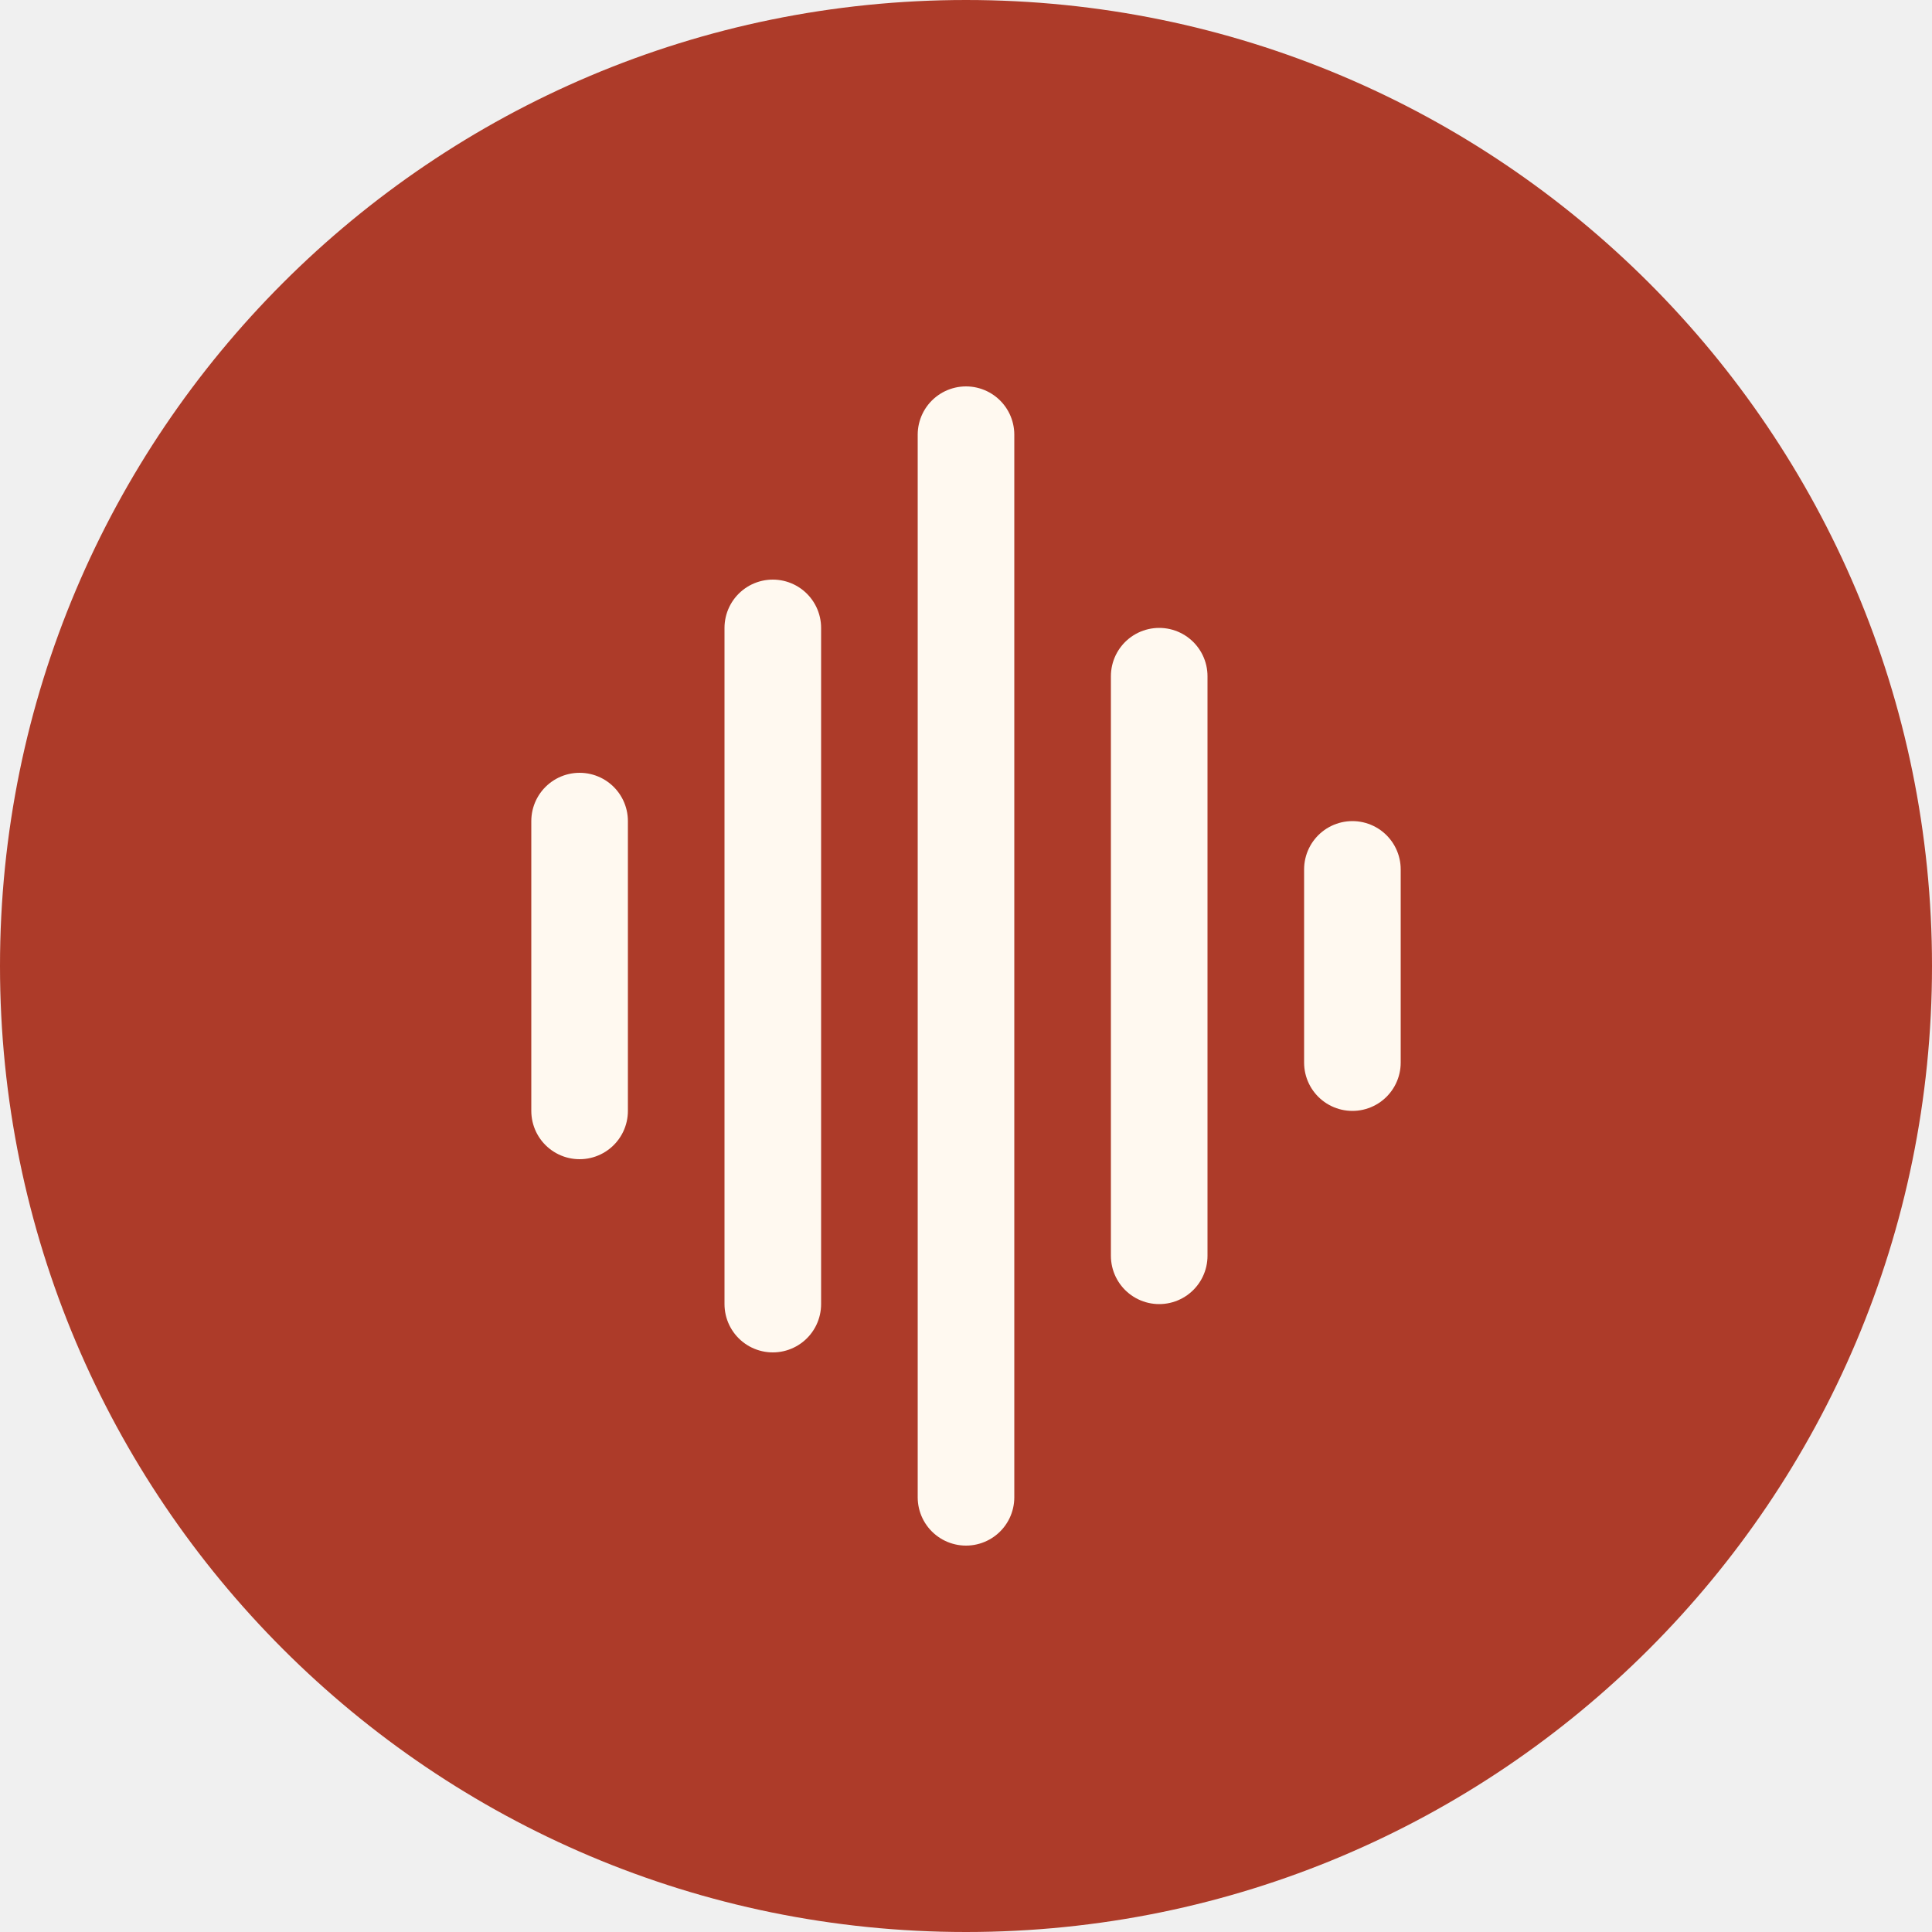
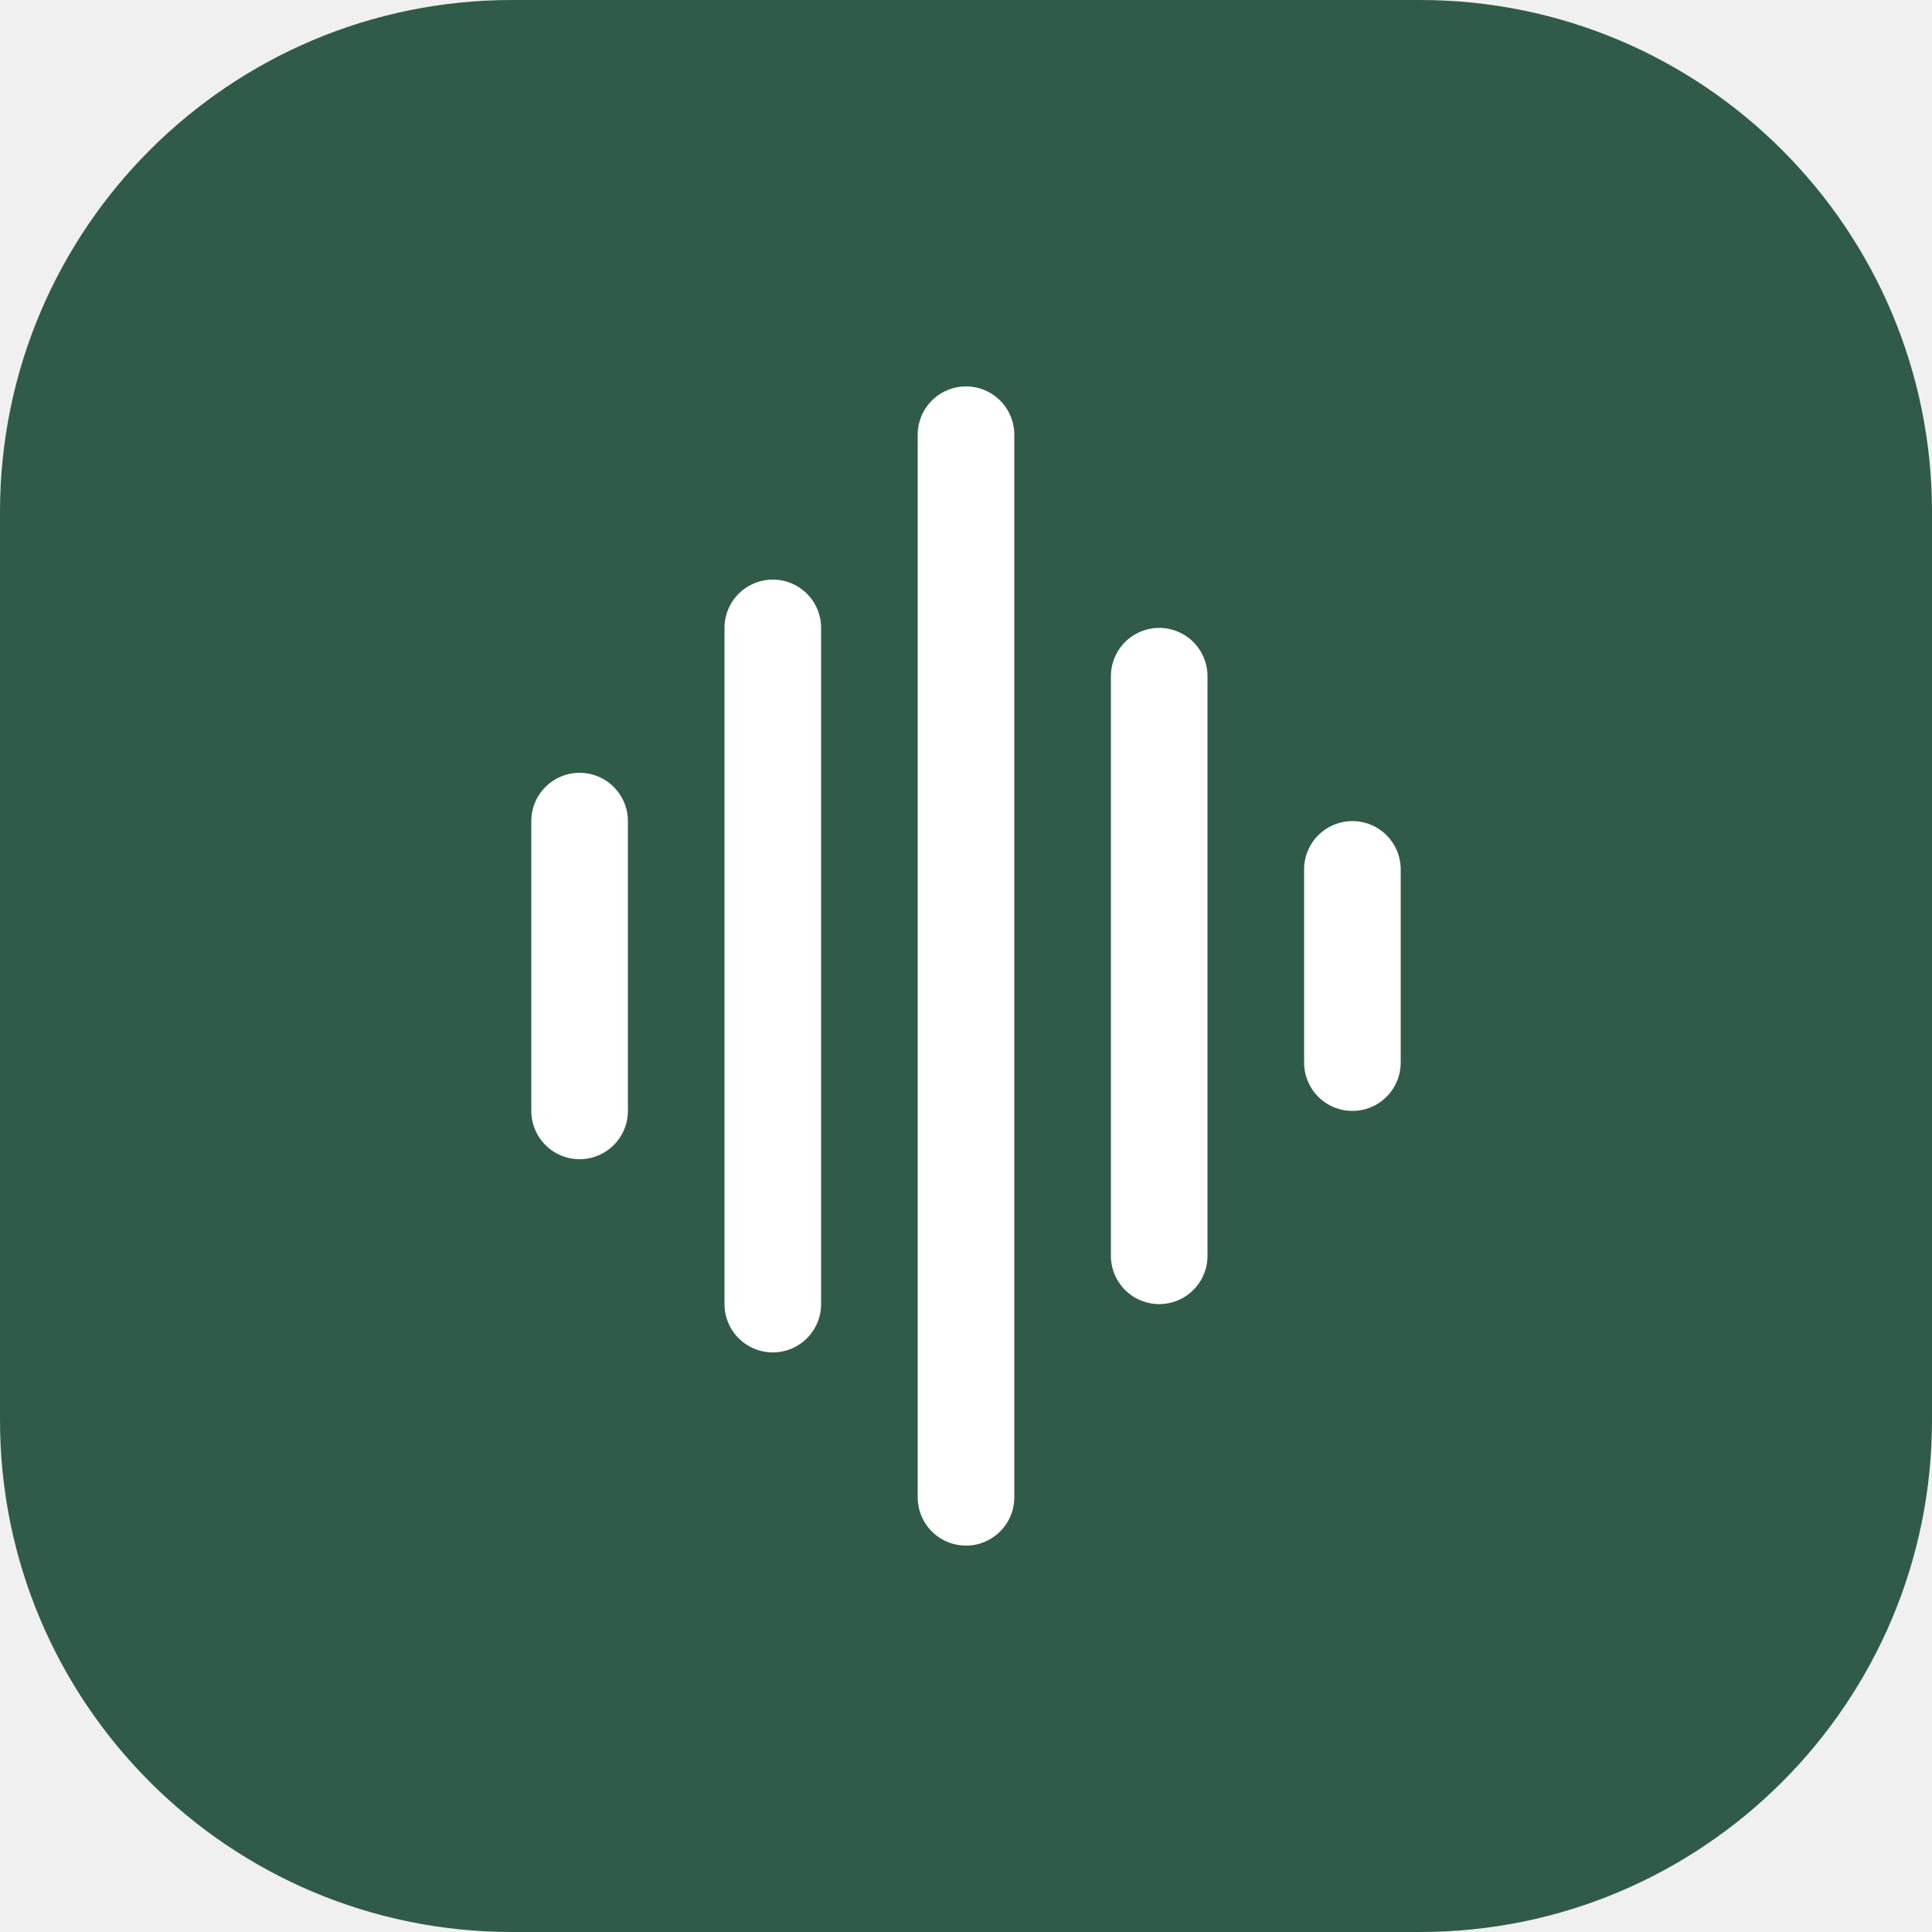
<svg xmlns="http://www.w3.org/2000/svg" viewBox="0 0 40 40">
-   <rect width="40" height="40" rx="20" fill="#ad3b29" />
-   <g stroke="#fff9f0" stroke-width="2" stroke-linecap="round">
-     <path d="M12 17v6m4-10v14m4-18v22m4-17v12m4-8v4" />
-   </g>
+   <style>
+     .mark { fill: #315b49; }
+     .wave { stroke: #fff; }
+     @media (prefers-color-scheme: dark) {
+       .mark { fill: #a1ccb1; }
+       .wave { stroke: #172b20; }
+     }
+   </style>
+   <rect class="mark" width="40" height="40" rx="10.6" />
+   <path class="wave" d="M12 17v6m4-10v14m4-18v22m4-17v12m4-8v4" fill="none" stroke-width="2" stroke-linecap="round" />
</svg>
